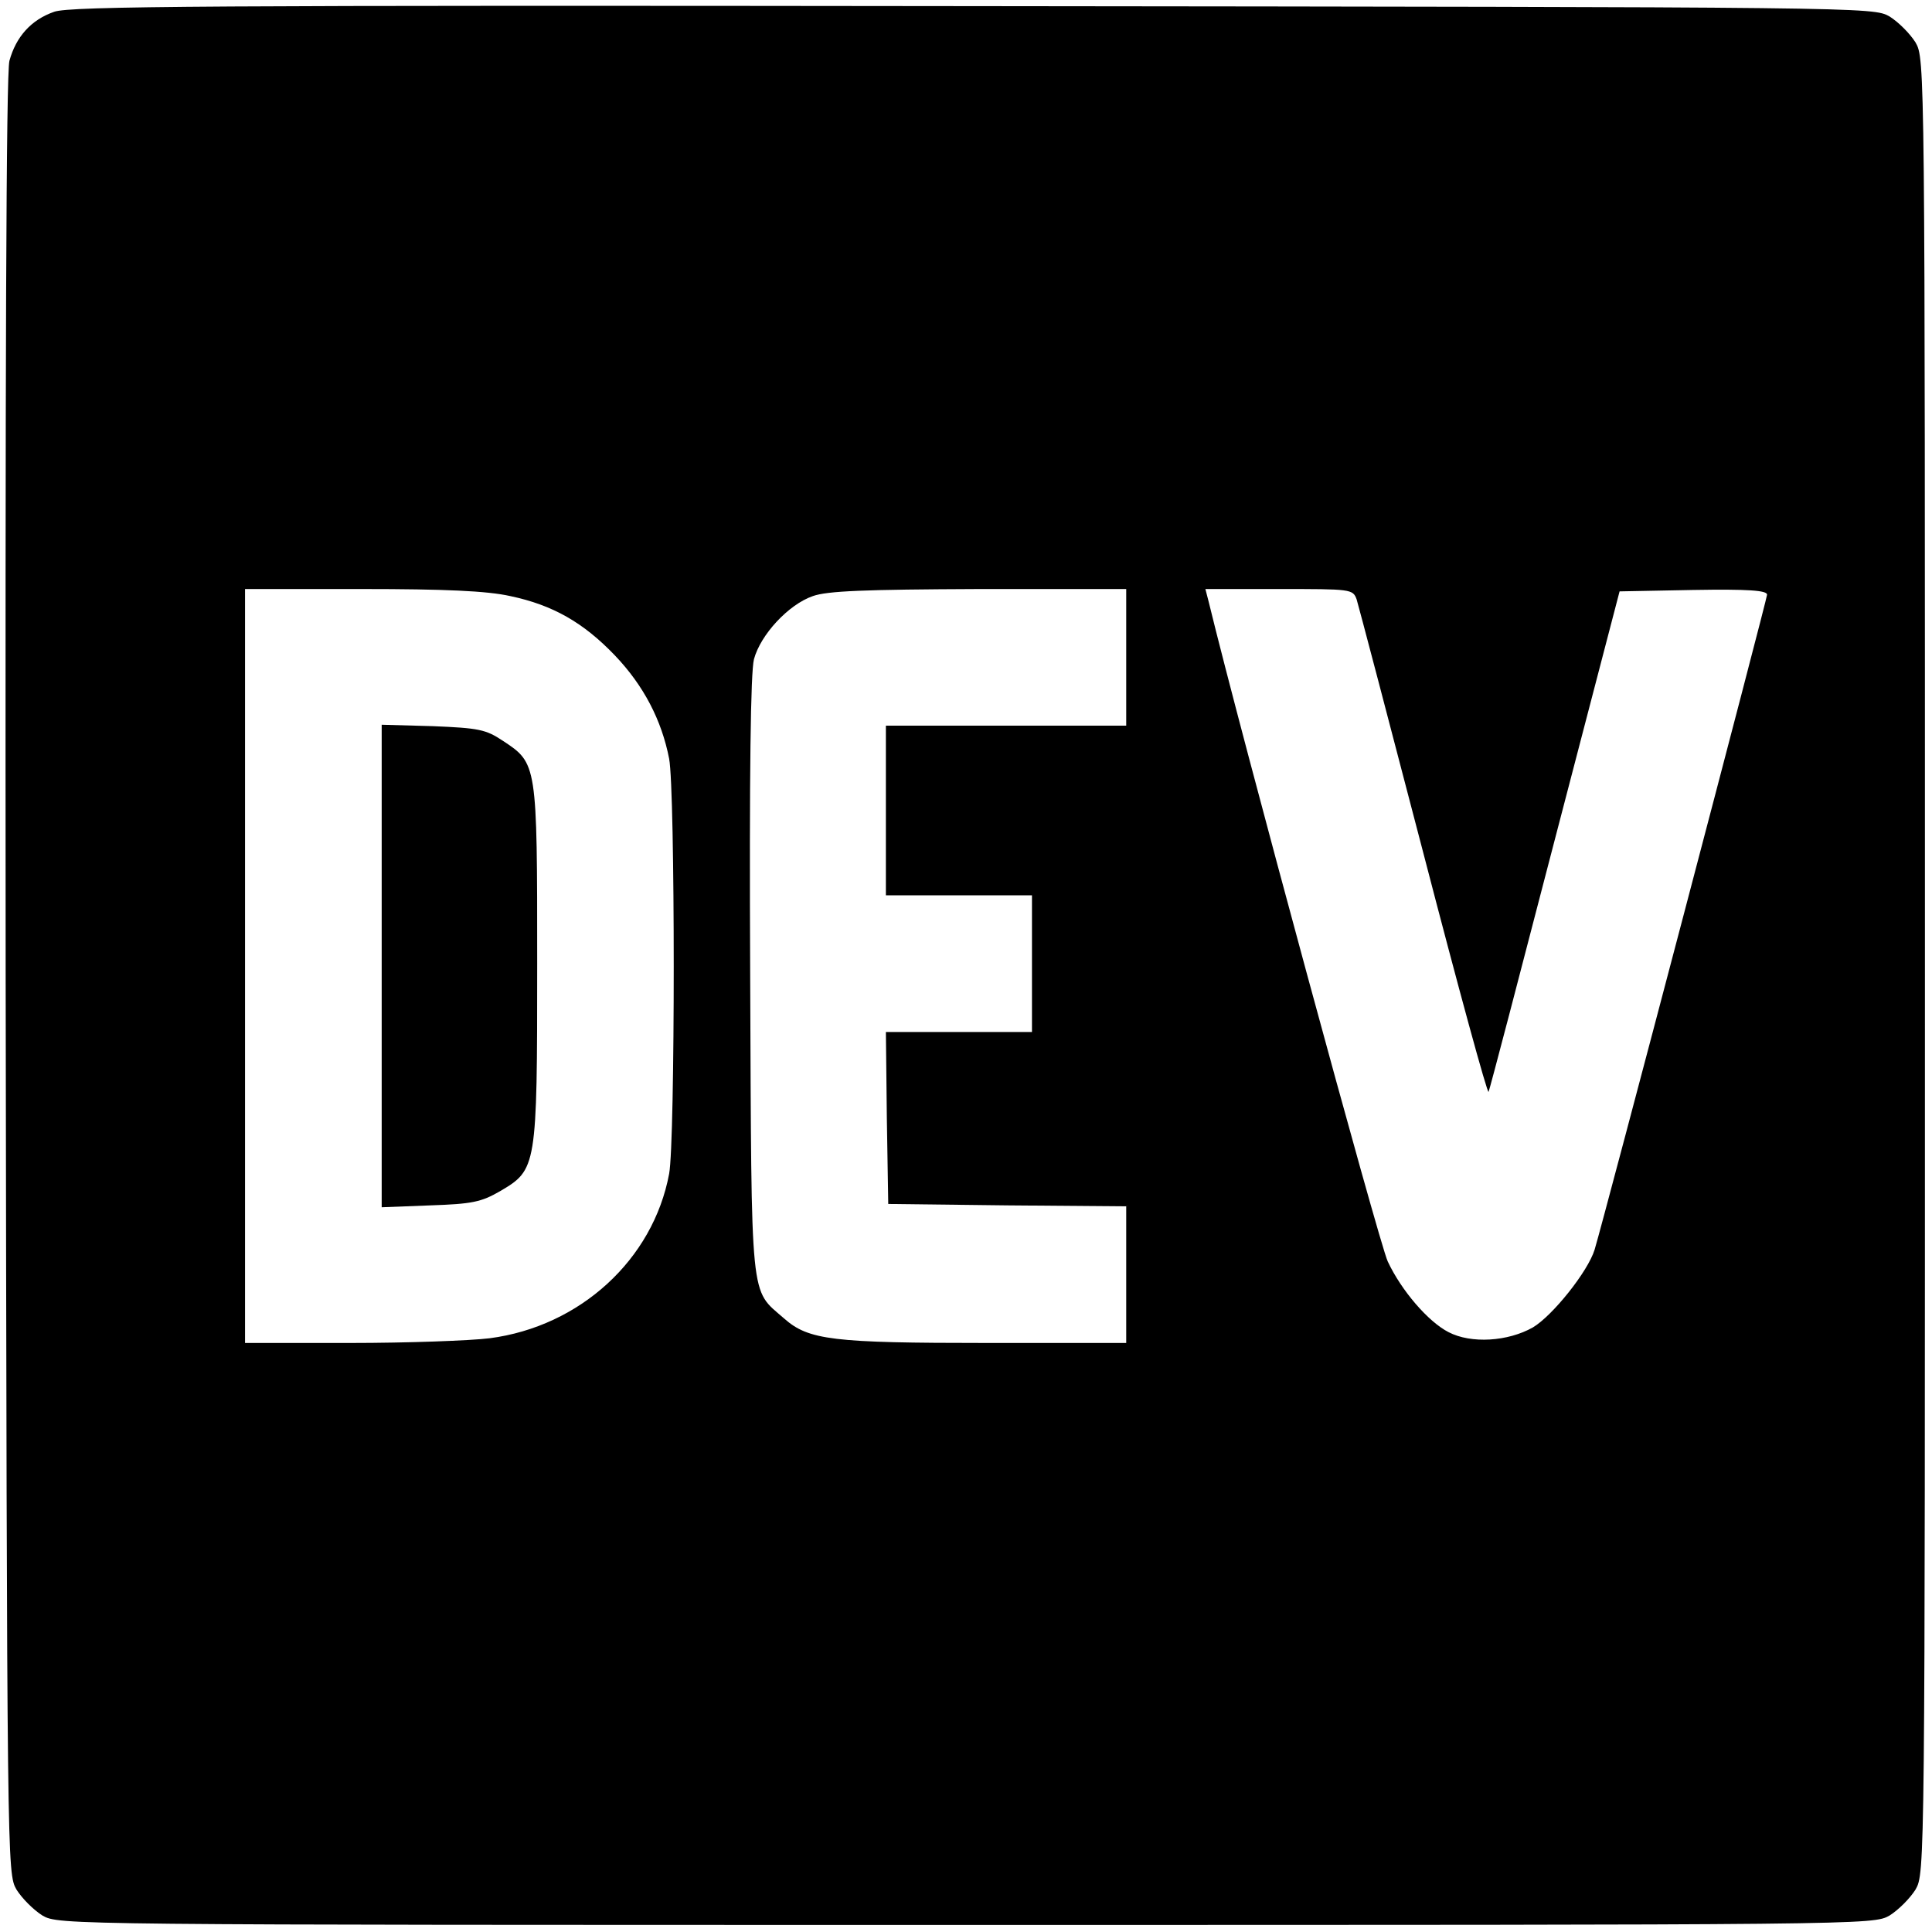
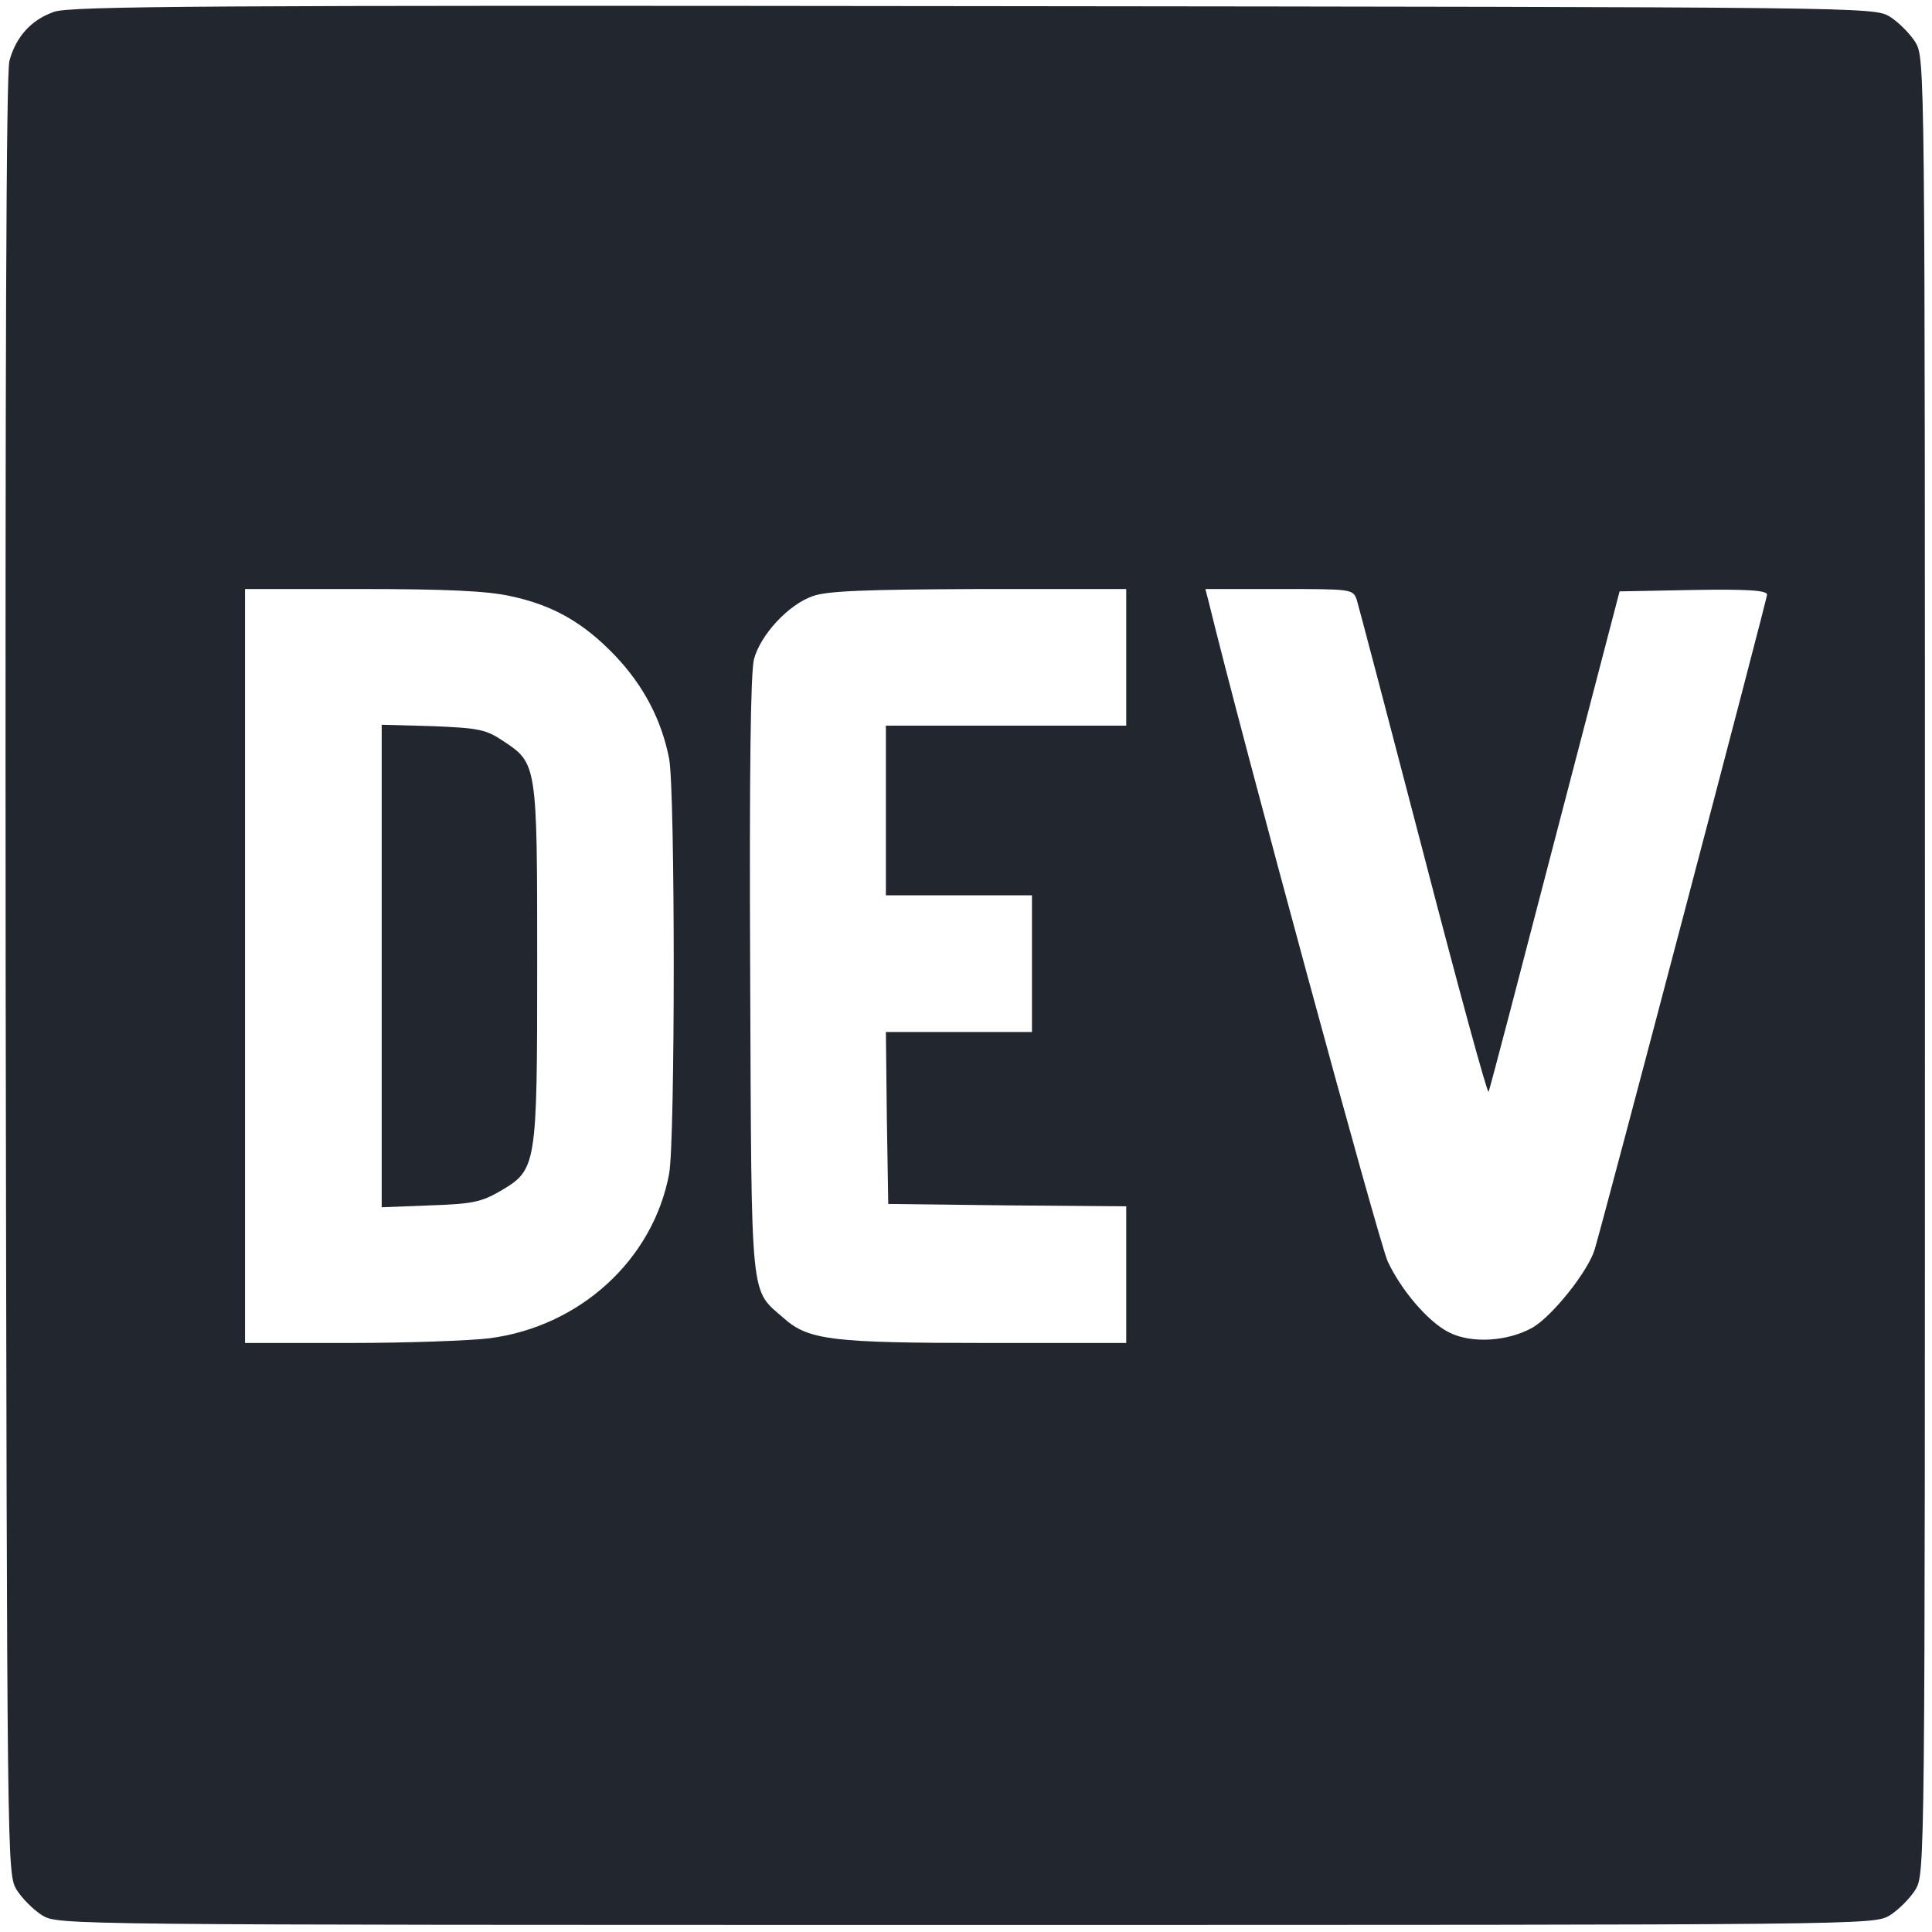
- <svg xmlns="http://www.w3.org/2000/svg" version="1" width="544" height="544" viewBox="0 0 408 410">
+ <svg xmlns="http://www.w3.org/2000/svg" fill="#21262f" version="1" width="544" height="544" viewBox="0 0 408 410">
  <path d="M10.5 2.5C5.6 4.2 2.4 7.8 1 12.9.3 15.6.1 77.2.2 207.1.5 396.6.5 397.5 2.5 401c1.2 1.9 3.6 4.3 5.5 5.5 3.5 2 4.2 2 196 2s192.5 0 196-2c1.9-1.2 4.3-3.6 5.5-5.5 2-3.5 2-4.2 2-196s0-192.5-2-196c-1.2-1.9-3.6-4.3-5.5-5.5-3.5-2-4.4-2-194.5-2.2-162.9-.2-191.6 0-195 1.2zm96.8 124c9 1.9 15.5 5.6 22.2 12.6 6.1 6.4 9.9 13.7 11.5 21.9 1.3 6.9 1.3 81.1 0 88.1-3.4 18.2-18.9 32.4-38.1 34.9-4 .5-17.4 1-29.6 1H51V125h24.8c17.6 0 26.6.4 31.5 1.5zm130.7 13V154h-51v36h31v29h-31l.2 18.2.3 18.3 25.3.3 25.2.2v29h-29.5c-32.8 0-37.9-.6-43.1-5.2-7.3-6.4-6.9-2.3-7.2-72.6-.2-43.8.1-64.5.8-67.3 1.4-5.2 7.3-11.6 12.5-13.4 3.1-1.1 10.9-1.4 35.3-1.5H238v14.5zm48.9-12.3c.4 1.3 6.8 25.6 14.2 54 7.4 28.5 13.6 51.2 13.8 50.5.3-.7 6.6-24.8 14.1-53.7l13.7-52.5 15.6-.3c11.8-.2 15.7.1 15.7 1s-34.6 132.4-36.6 139c-1.4 4.6-8.9 14-13.1 16.5-5.3 3-13.1 3.5-17.9 1-4.3-2.2-10-8.8-12.9-15-1.8-3.8-31.2-112-38-140l-.7-2.7h15.6c15.3 0 15.7 0 16.5 2.2z" />
  <path d="M80 205v51.2l10.3-.4c8.9-.3 10.8-.7 14.8-3 7.8-4.6 7.9-4.9 7.9-48.4 0-42.4 0-42.4-7.3-47.2-3.6-2.4-5.1-2.7-14.9-3.1l-10.8-.3V205z" />
</svg>
